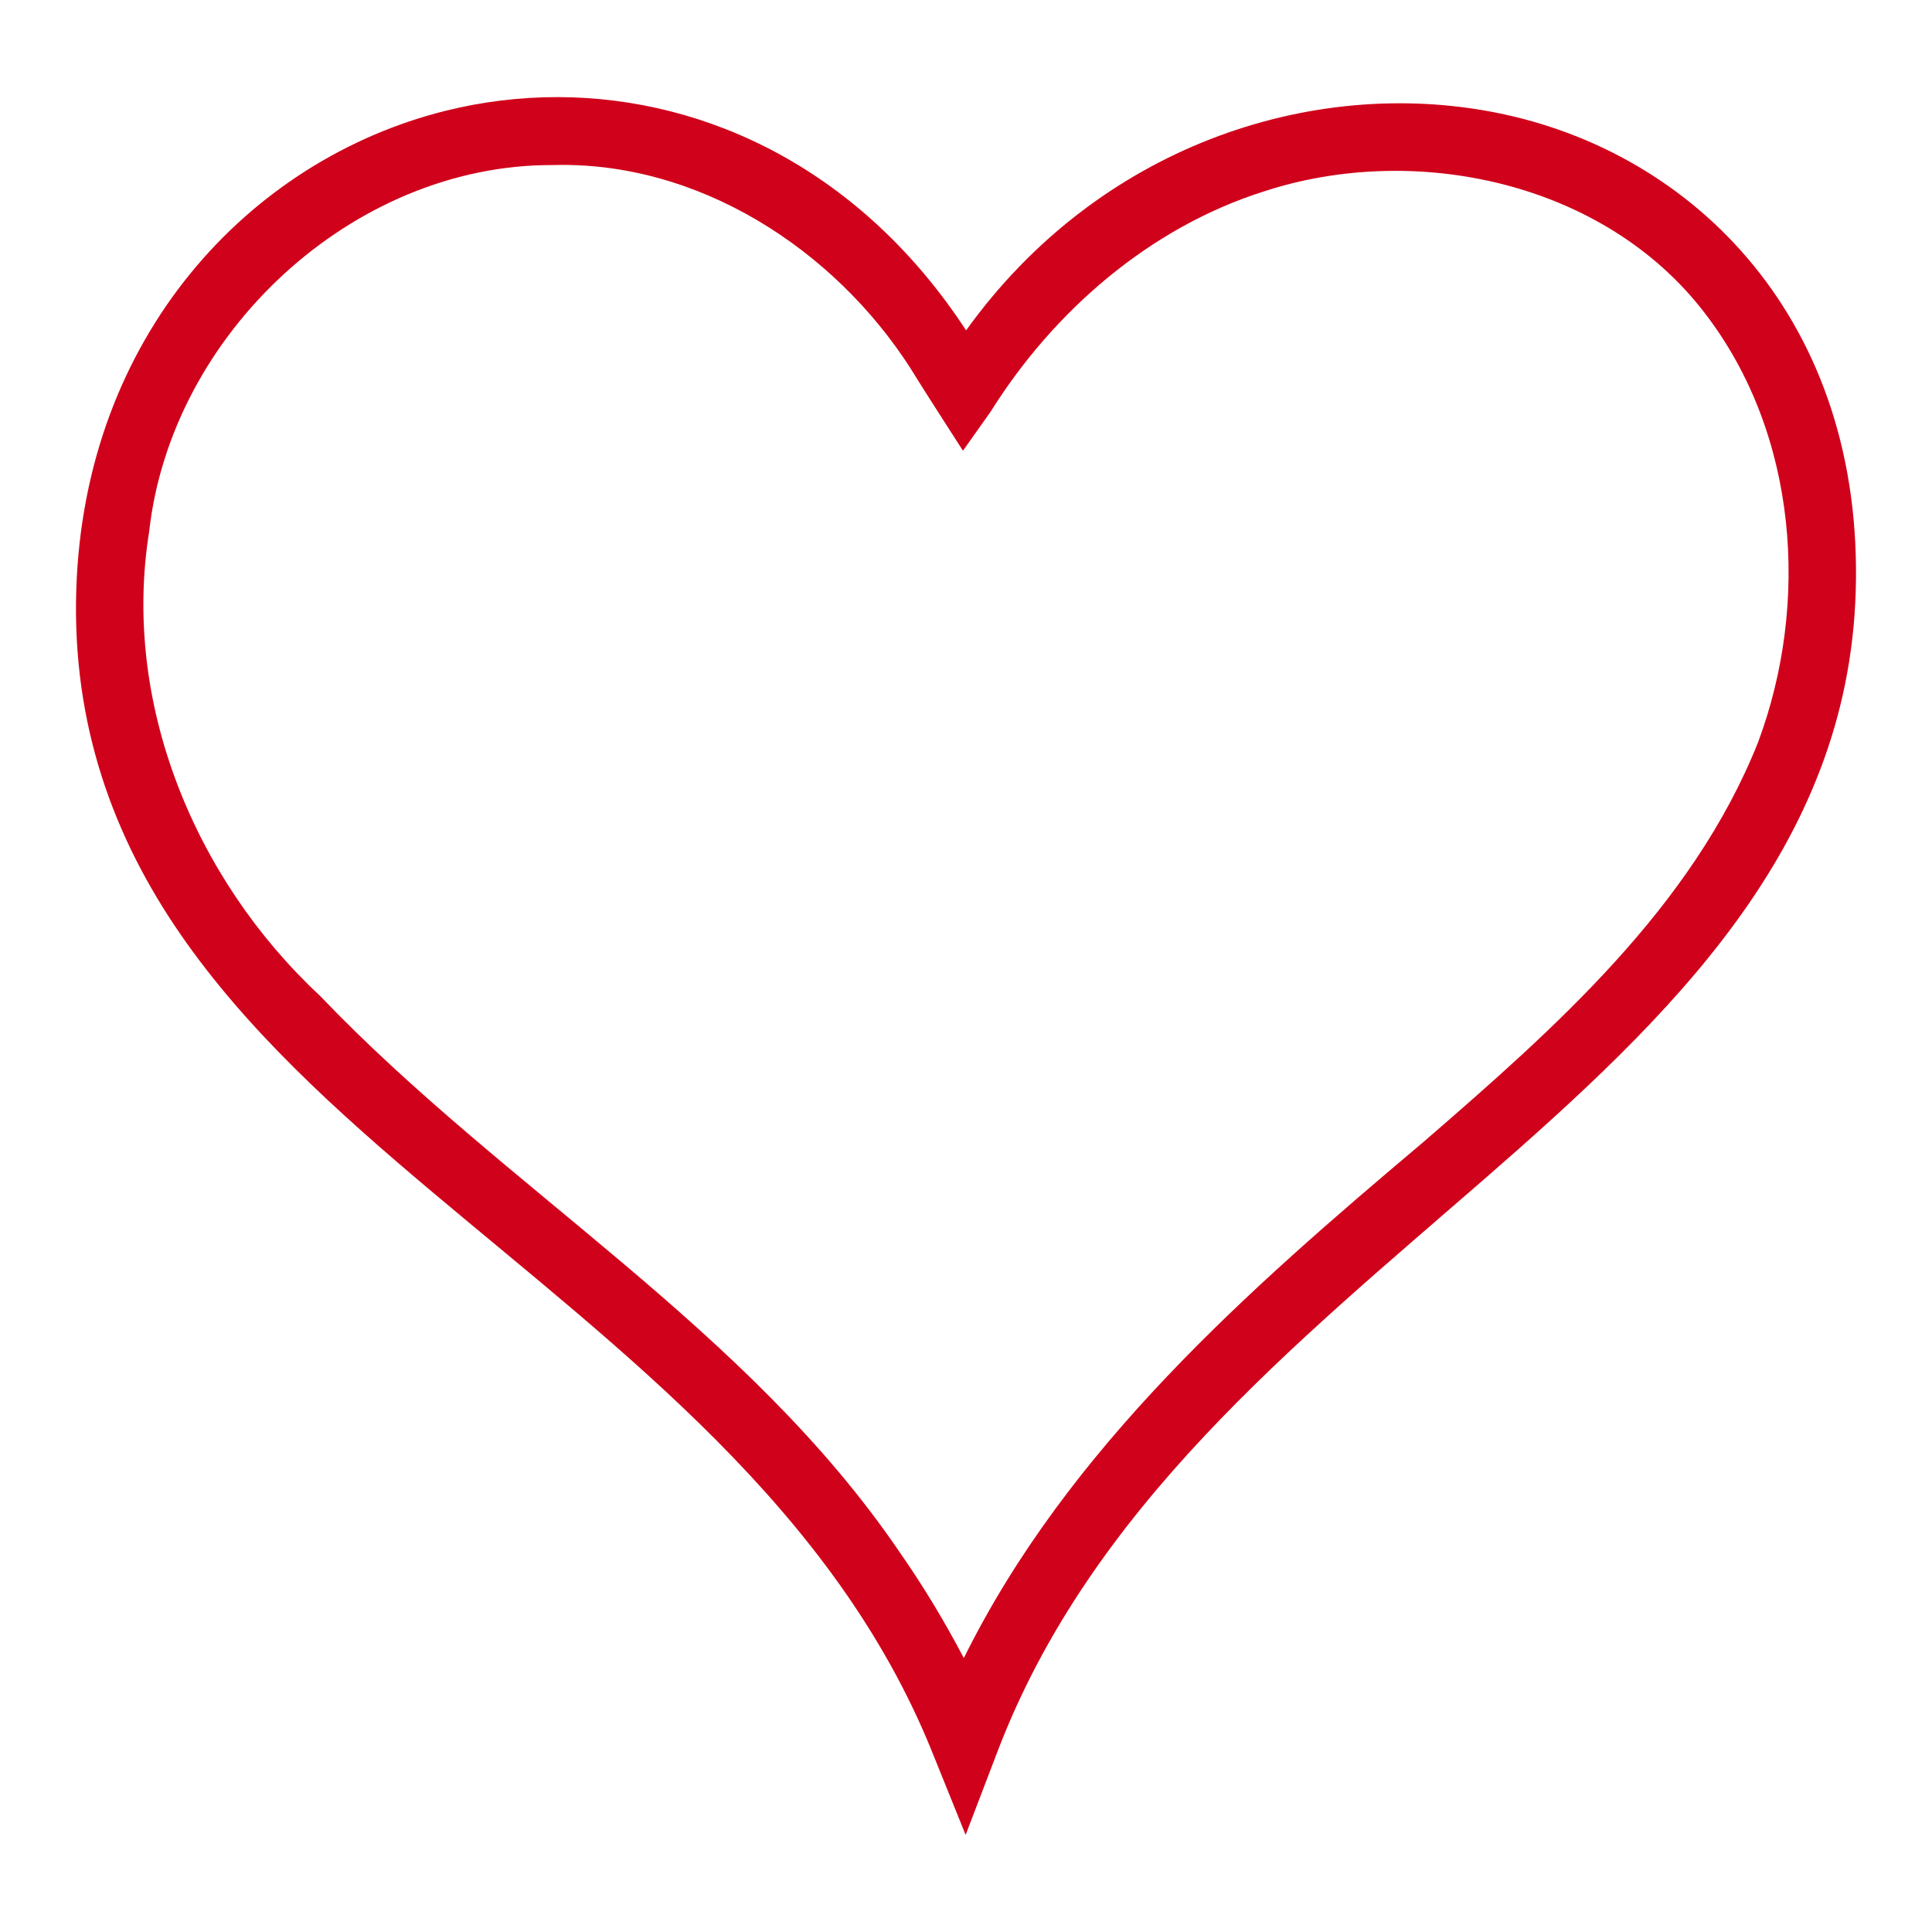
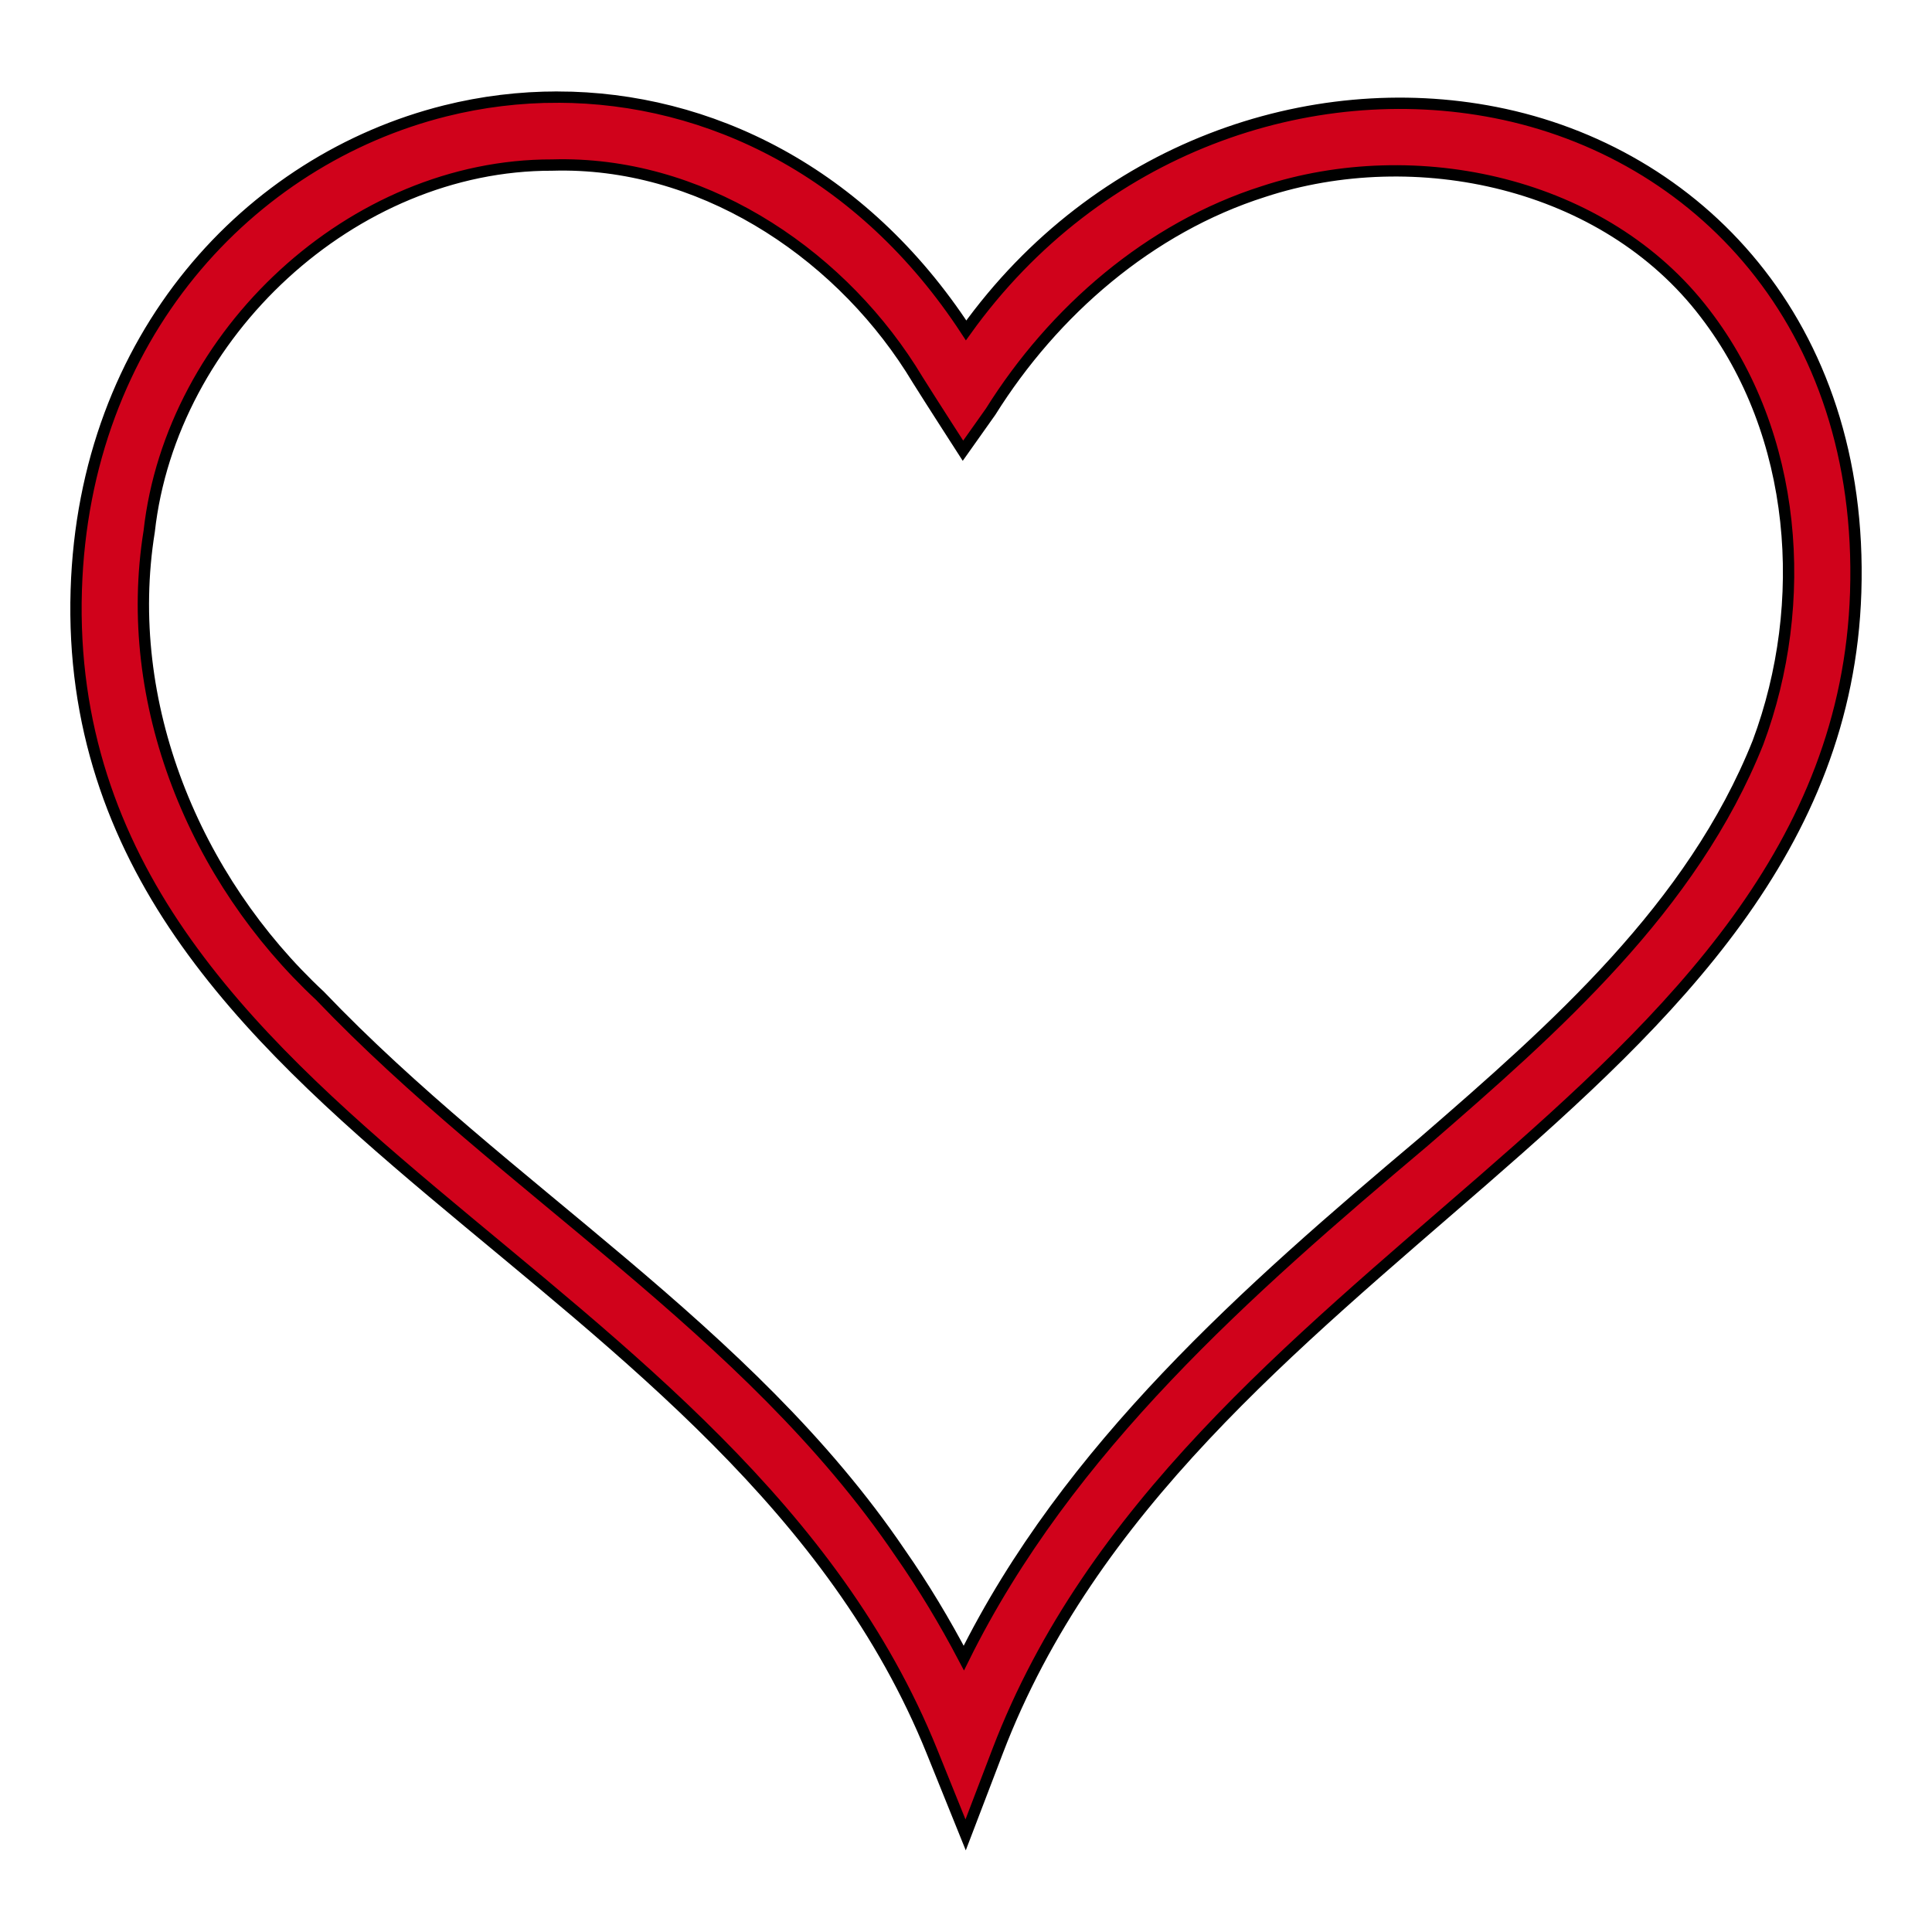
<svg xmlns="http://www.w3.org/2000/svg" viewBox="0 0 512 512" style="height: 512px; width: 512px;" version="1.1" id="svg6">
  <defs id="defs10" />
-   <path d="m 147.887,25.734 c -10.106,-0.02 -20.148,1.213 -29.89,3.647 C 66.04,42.366 22.312,89.155 20.212,156.36 c -1.12,35.803 9.934,65.568 27.54,91.12 17.61,25.552 41.552,47.158 66.85,68.442 50.596,42.573 106.39,83.87 132.397,148.293 l 8.904,22.05 8.49,-22.212 c 24.65,-64.483 78.63,-107.776 128.604,-151.27 49.974,-43.493 96.634,-88.203 98.783,-155.834 2.276,-71.537 -42.363,-116.7 -95.522,-127.137 -49,-9.622 -105.34,9.122 -140.23,57.744 -27.547,-42.14 -68.33,-61.74 -108.14,-61.823 z m 2.168,17.975 c 38.356,0.402 73.808,24.73 93.14,56.956 3.06,4.91 12,18.78 12,18.78 l 7.334,-10.35 c 16.673,-26.633 42.103,-48.728 72.284,-58.325 40.247,-13.228 90.467,-2.59 117.055,32.314 24.617,32.027 27.77,76.852 14.025,113.666 -17.43,43.71 -53.837,75.718 -88.553,105.793 -46.72,39.376 -94.345,81.183 -121.916,136.86 -5.064,-9.63 -10.672,-18.98 -16.9,-27.9 C 198.084,351.879 133.842,315.247 84.799,263.895 51.601,232.987 32.215,186.242 39.539,140.815 c 5.82,-52.31 53.85,-97.206 106.794,-97.07 1.243,-0.036 2.483,-0.05 3.72,-0.036 z" fill="#d0021b" fill-opacity="1" id="path2" />
+   <path d="m 147.887,25.734 c -10.106,-0.02 -20.148,1.213 -29.89,3.647 C 66.04,42.366 22.312,89.155 20.212,156.36 c -1.12,35.803 9.934,65.568 27.54,91.12 17.61,25.552 41.552,47.158 66.85,68.442 50.596,42.573 106.39,83.87 132.397,148.293 l 8.904,22.05 8.49,-22.212 c 24.65,-64.483 78.63,-107.776 128.604,-151.27 49.974,-43.493 96.634,-88.203 98.783,-155.834 2.276,-71.537 -42.363,-116.7 -95.522,-127.137 -49,-9.622 -105.34,9.122 -140.23,57.744 -27.547,-42.14 -68.33,-61.74 -108.14,-61.823 z m 2.168,17.975 c 38.356,0.402 73.808,24.73 93.14,56.956 3.06,4.91 12,18.78 12,18.78 l 7.334,-10.35 c 16.673,-26.633 42.103,-48.728 72.284,-58.325 40.247,-13.228 90.467,-2.59 117.055,32.314 24.617,32.027 27.77,76.852 14.025,113.666 -17.43,43.71 -53.837,75.718 -88.553,105.793 -46.72,39.376 -94.345,81.183 -121.916,136.86 -5.064,-9.63 -10.672,-18.98 -16.9,-27.9 C 198.084,351.879 133.842,315.247 84.799,263.895 51.601,232.987 32.215,186.242 39.539,140.815 c 5.82,-52.31 53.85,-97.206 106.794,-97.07 1.243,-0.036 2.483,-0.05 3.72,-0.036 z" fill="#d0021b" fill-opacity="1" id="path2" style="stroke:#000000;stroke-opacity:1;stroke-width:3;stroke-miterlimit:4;stroke-dasharray:none" />
</svg>
